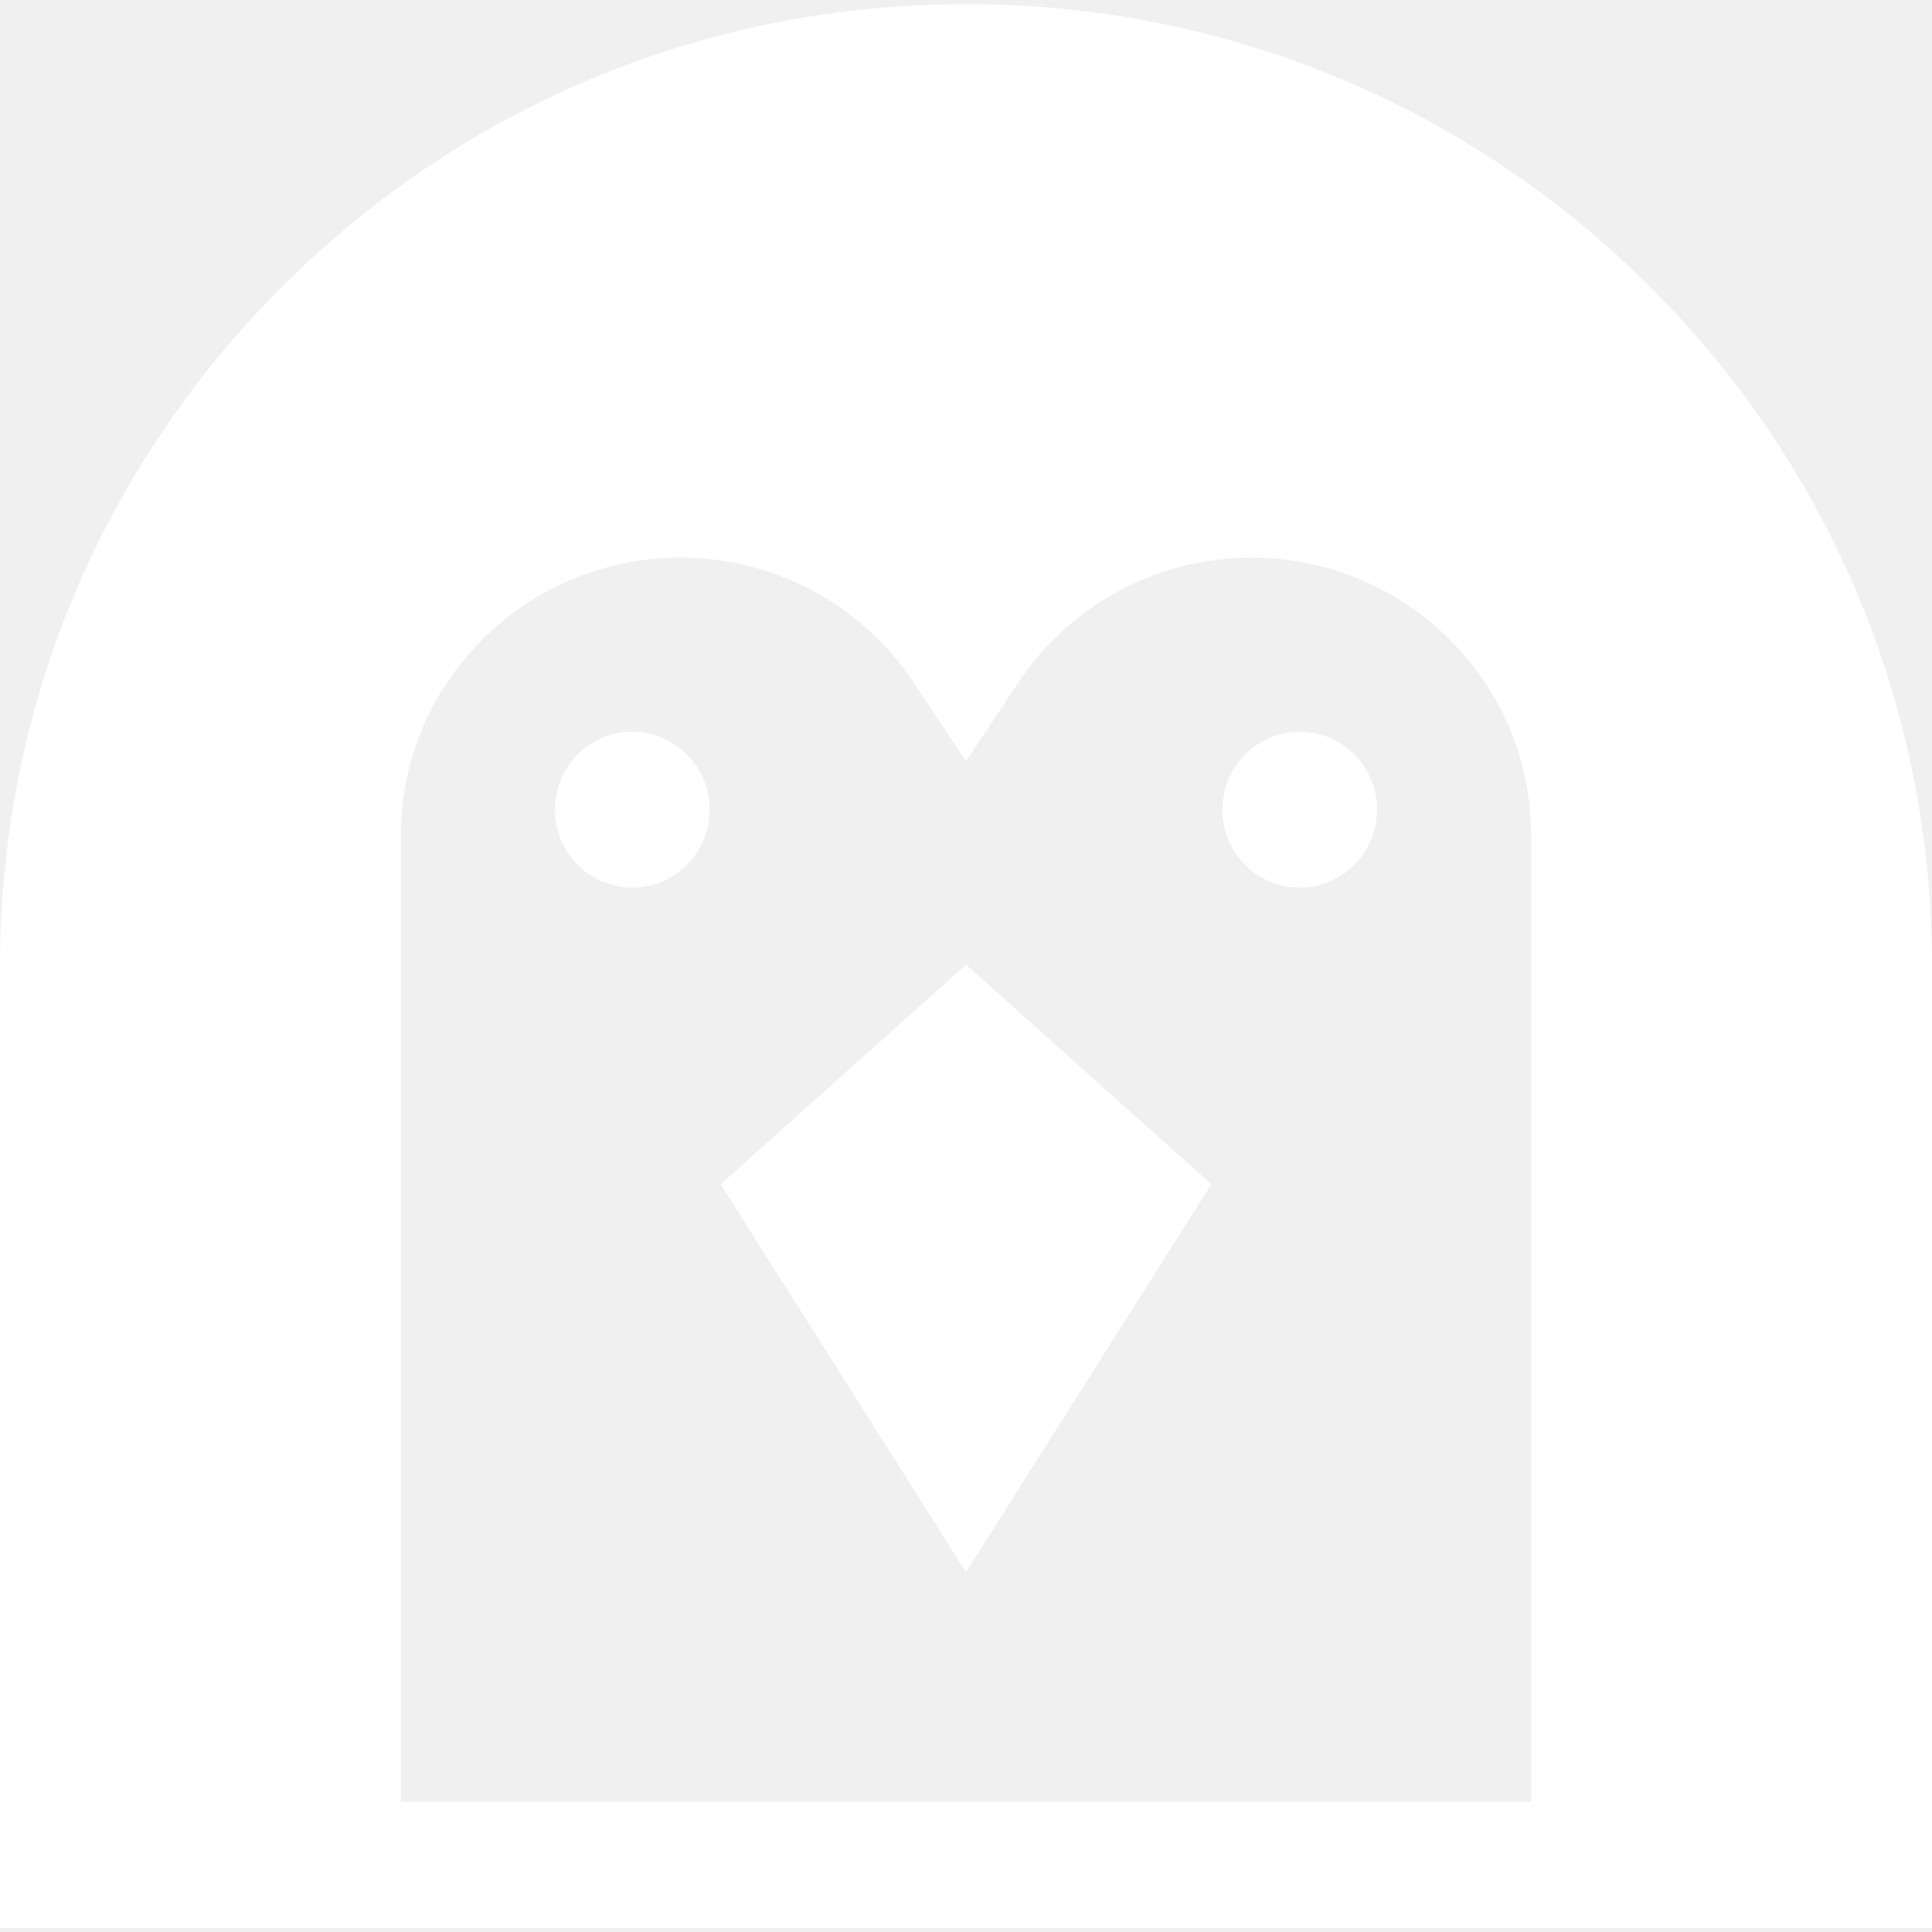
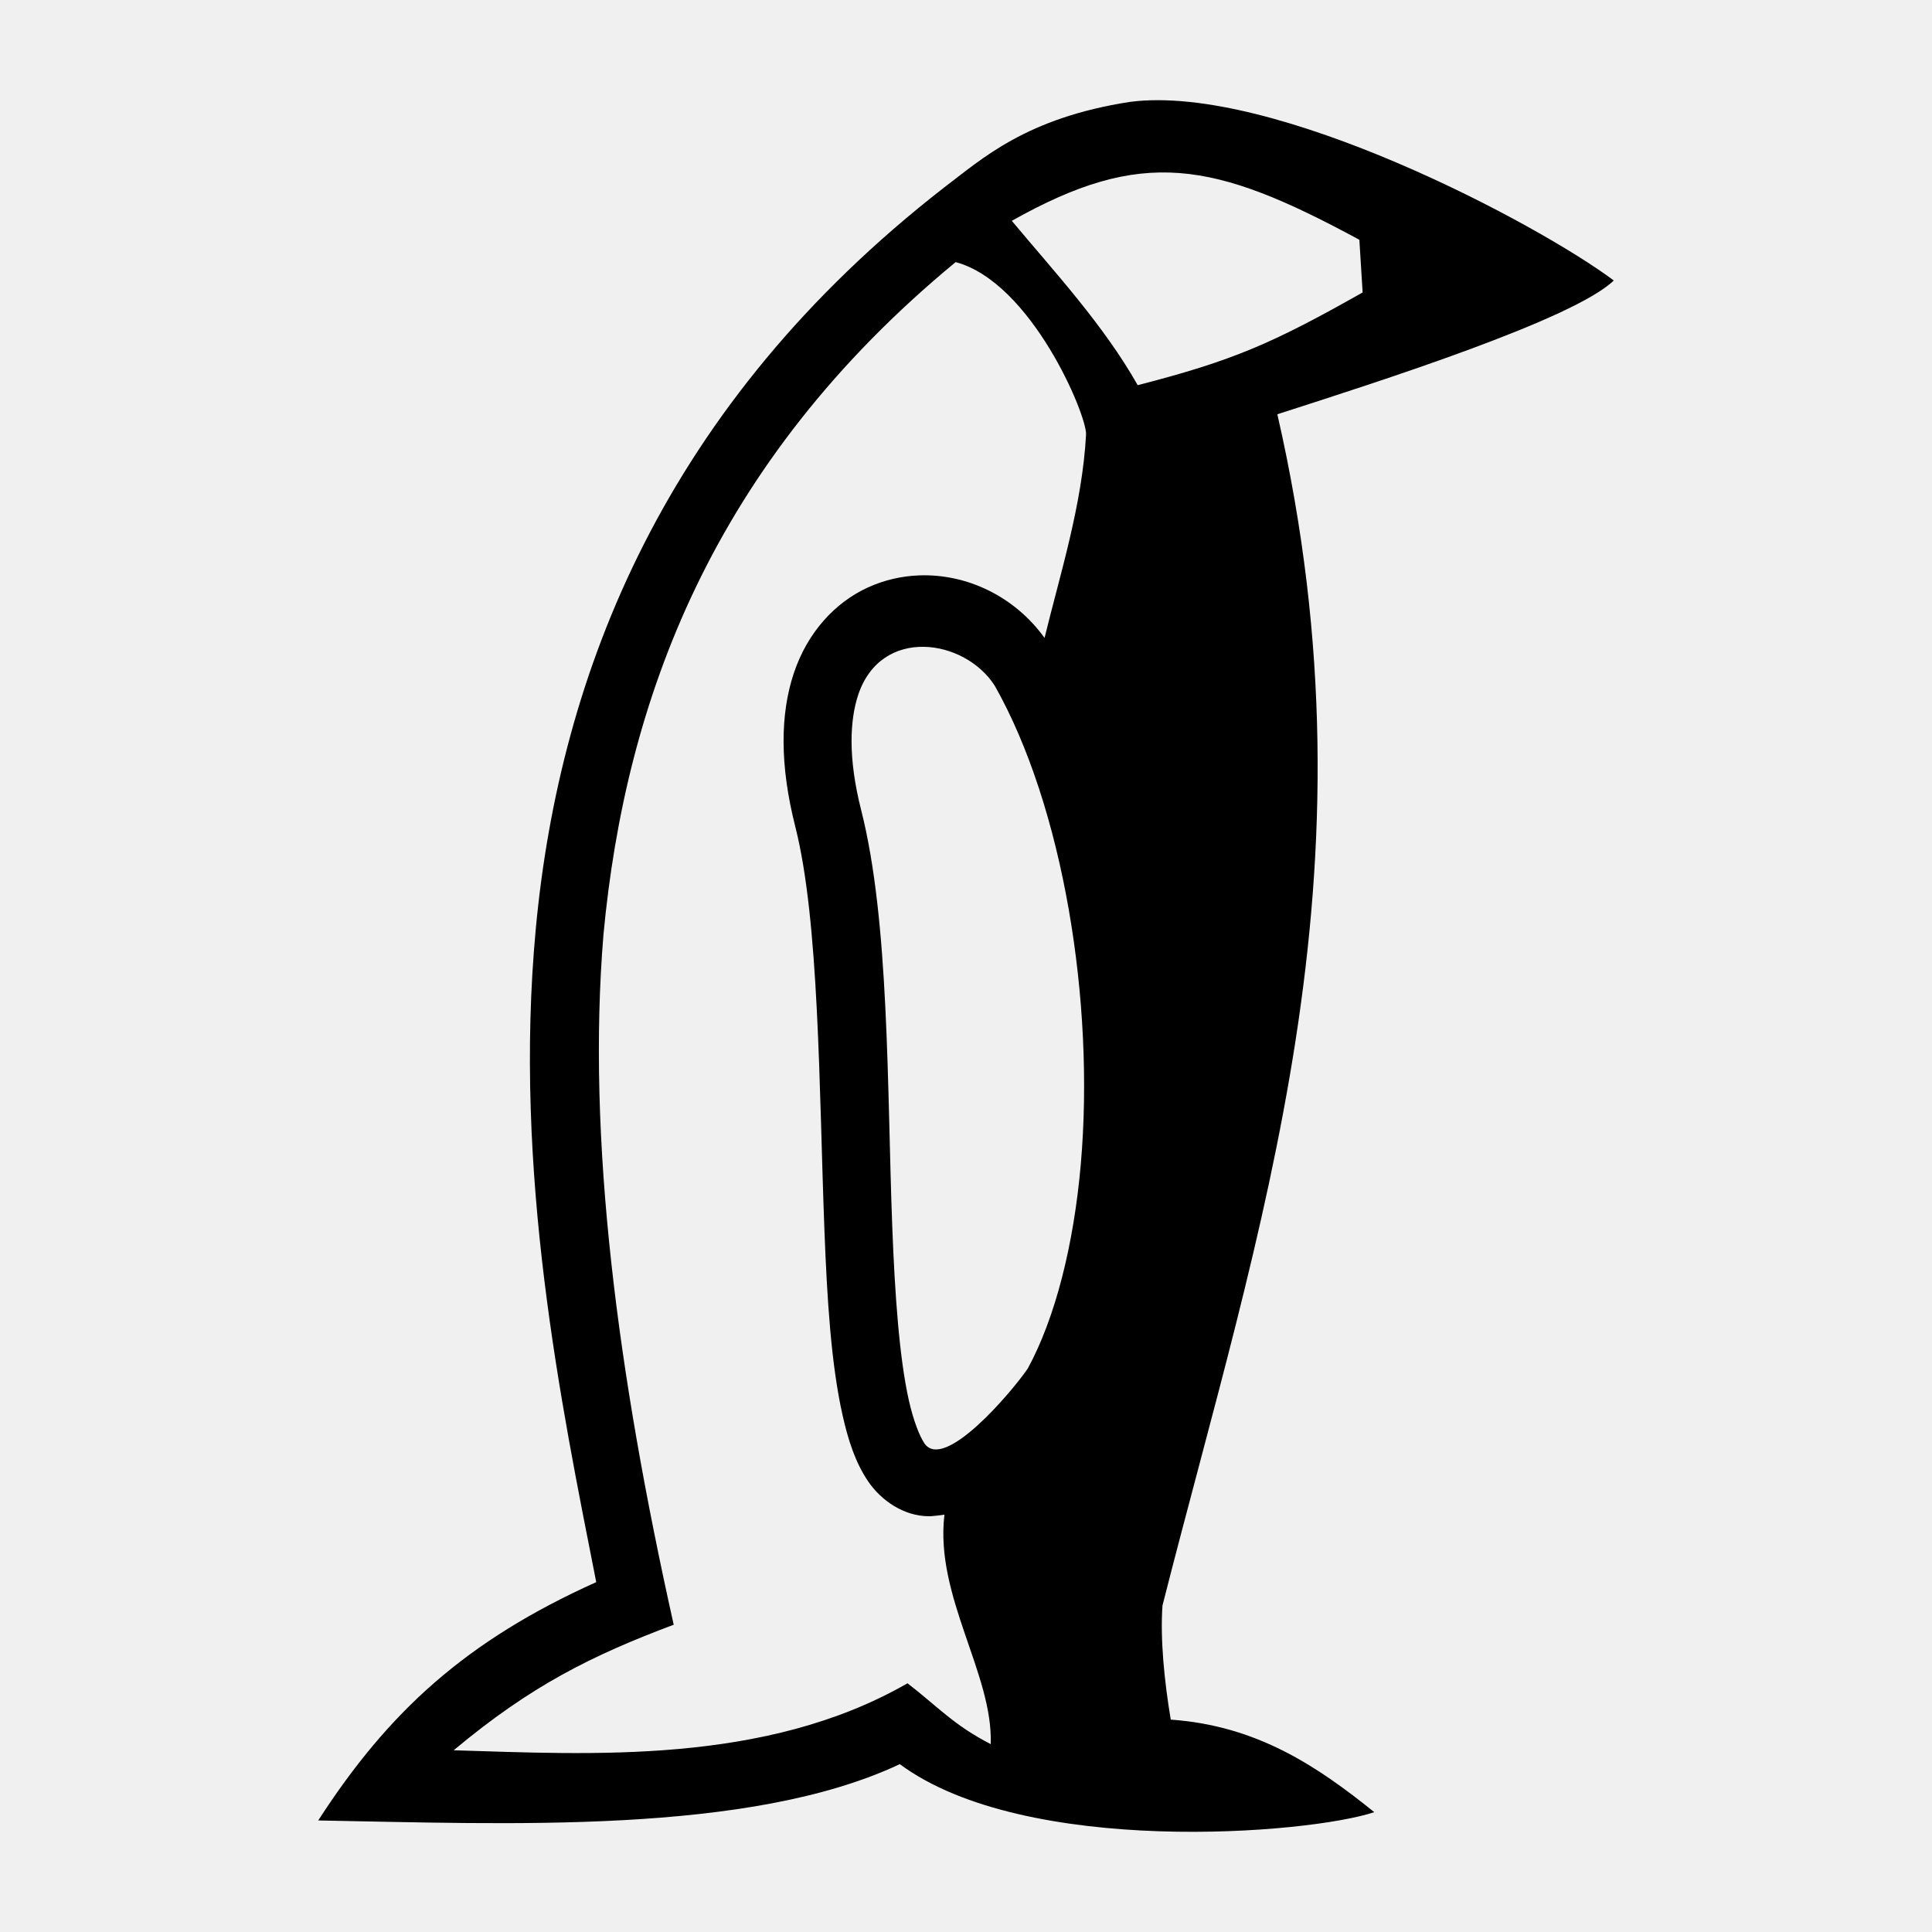
- <svg xmlns="http://www.w3.org/2000/svg" fill="#ffffff" height="200px" width="200px" version="1.1" id="Layer_1" viewBox="0 0 512 512" xml:space="preserve">
+ <svg xmlns="http://www.w3.org/2000/svg" viewBox="0 0 512 512" fill="#ffffff">
  <g id="SVGRepo_bgCarrier" stroke-width="0" />
  <g id="SVGRepo_tracerCarrier" stroke-linecap="round" stroke-linejoin="round" />
  <g id="SVGRepo_iconCarrier">
-     <g>
-       <g>
-         <g>
-           <path d="M344.445,193.916c-11.306,0-20.494,9.242-20.494,20.653c0,11.41,9.188,20.659,20.494,20.659 c11.292,0,20.482-9.249,20.482-20.659C364.927,203.156,355.738,193.916,344.445,193.916z">
-           </path>
-           <path d="M167.568,193.916c-11.306,0-20.494,9.242-20.494,20.653c0,11.41,9.188,20.659,20.494,20.659 c11.292,0,20.482-9.249,20.482-20.659C188.05,203.156,178.861,193.916,167.568,193.916z">
-           </path>
-           <path d="M436.992,75.724C388.644,27.595,324.365,1.089,256,1.089S123.356,27.595,75.008,75.724C26.638,123.873,0,187.896,0,256 v254.911h512V256C512,187.896,485.362,123.873,436.992,75.724z M405.777,477.52H106.223V221.423 c0-40.616,33.229-73.66,74.073-73.66c24.914,0,48.02,12.363,61.806,33.072L256,201.71l13.897-20.875 c13.786-20.708,36.892-33.072,61.806-33.072c40.844,0,74.073,33.044,74.073,73.66V477.52z">
-           </path>
-           <polygon points="190.986,313.846 256,416.616 321.014,313.846 256,255.644 " />
-         </g>
-       </g>
-     </g>
+     <path fill="#000000" d="M299.538 26.987c-27.712 4.261-39.38 15.192-49.267 22.648l-.053.041-.053.041c-73.941 57.51-101.795 128.454-108.16 196.262-6.068 64.64 6.728 126.235 16.002 173.3-34.558 15.572-55.01 34.272-73.676 63.16 49.896.875 114.104 3.897 154.125-14.92 33.248 24.616 108.192 18.58 125.744 12.72-15.002-12.068-30.944-22.905-53.937-24.522-1.684-10.036-2.83-21.368-2.192-30.248 25.491-100.31 58.396-193.682 30.438-315.685 27.736-8.906 78.544-25.196 89.16-35.451-20.08-15.046-90.089-52.22-128.13-47.346zm60.707 36.559l.867 13.955c-23.91 13.53-34.384 18.079-59.607 24.576-9.107-16.065-22.116-30.075-33.367-43.555 34.533-19.437 53.308-15.992 92.107 5.024zm-72.43 51.62c-.99 18.622-6.979 37.33-10.996 53.891-7.99-11.08-20.678-17.038-33.222-16.574-4.64.171-9.26 1.22-13.61 3.207-8.7 3.976-16.028 11.913-19.63 22.748-3.603 10.835-3.732 24.346.396 40.598 6.371 25.08 6.294 69.204 7.719 106.699.712 18.747 1.8 35.878 4.814 49.297 1.507 6.709 3.403 12.55 6.776 17.539 3.372 4.988 9.425 9.27 16.175 9.25l.336-.002.334-.026a43.534 43.534 0 0 0 3.383-.398c-2.61 21.604 12.917 42.21 12.26 60.81-9.846-5.039-14.043-9.963-22.057-16.117-37.715 21.695-84.065 18.818-120.26 17.752 20.485-17.142 36.638-25.124 58.305-33.273-14.806-66.279-23.097-128.644-18.613-182.904 5.814-61.937 28.745-124.924 93.33-178.202 20.062 5.353 34.83 40.62 34.56 45.705zm-24.19 66.569c18.134 32.064 26.544 83.772 22.802 126.738-1.871 21.483-6.771 40.786-14.04 54.17-4.19 6.172-22.242 27.486-27.411 19.846-1.247-1.844-2.888-5.893-4.125-11.4-2.474-11.016-3.693-27.621-4.393-46.038-1.4-36.833-.715-80.751-8.258-110.445-3.515-13.837-2.97-23.85-.761-30.49 6.1-18.223 28.237-14.862 36.185-2.381z">
+     </path>
  </g>
</svg>
